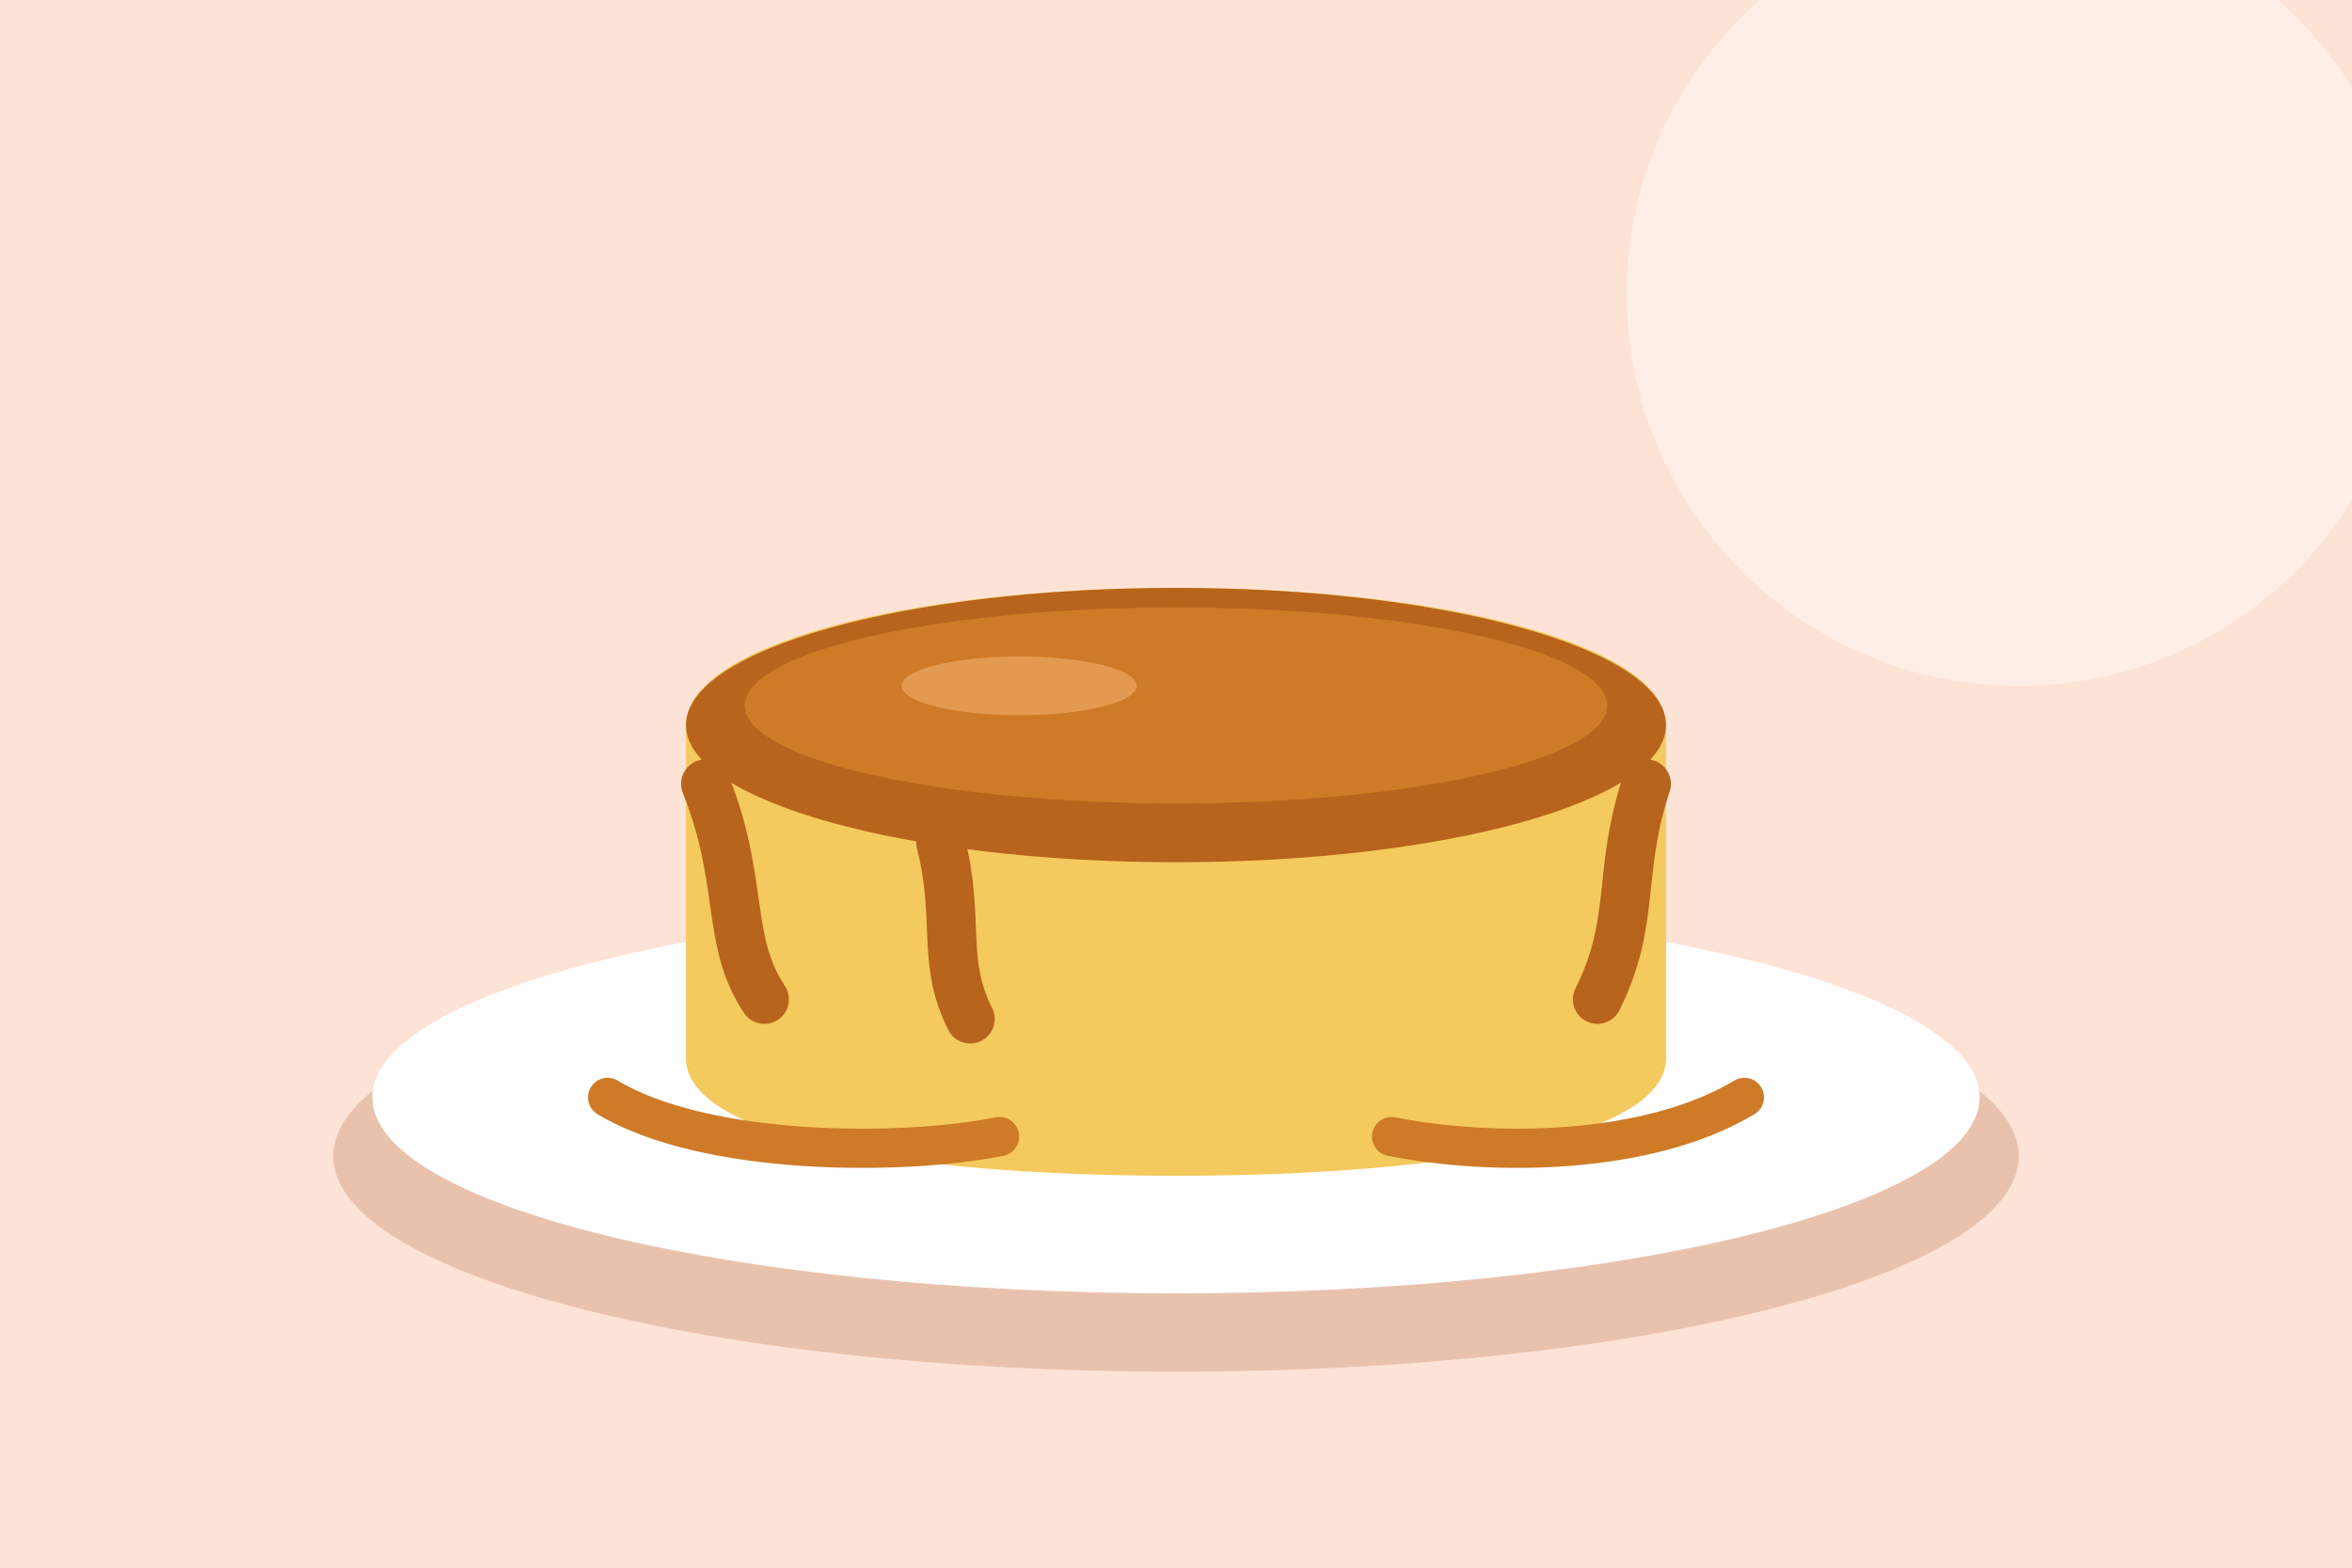
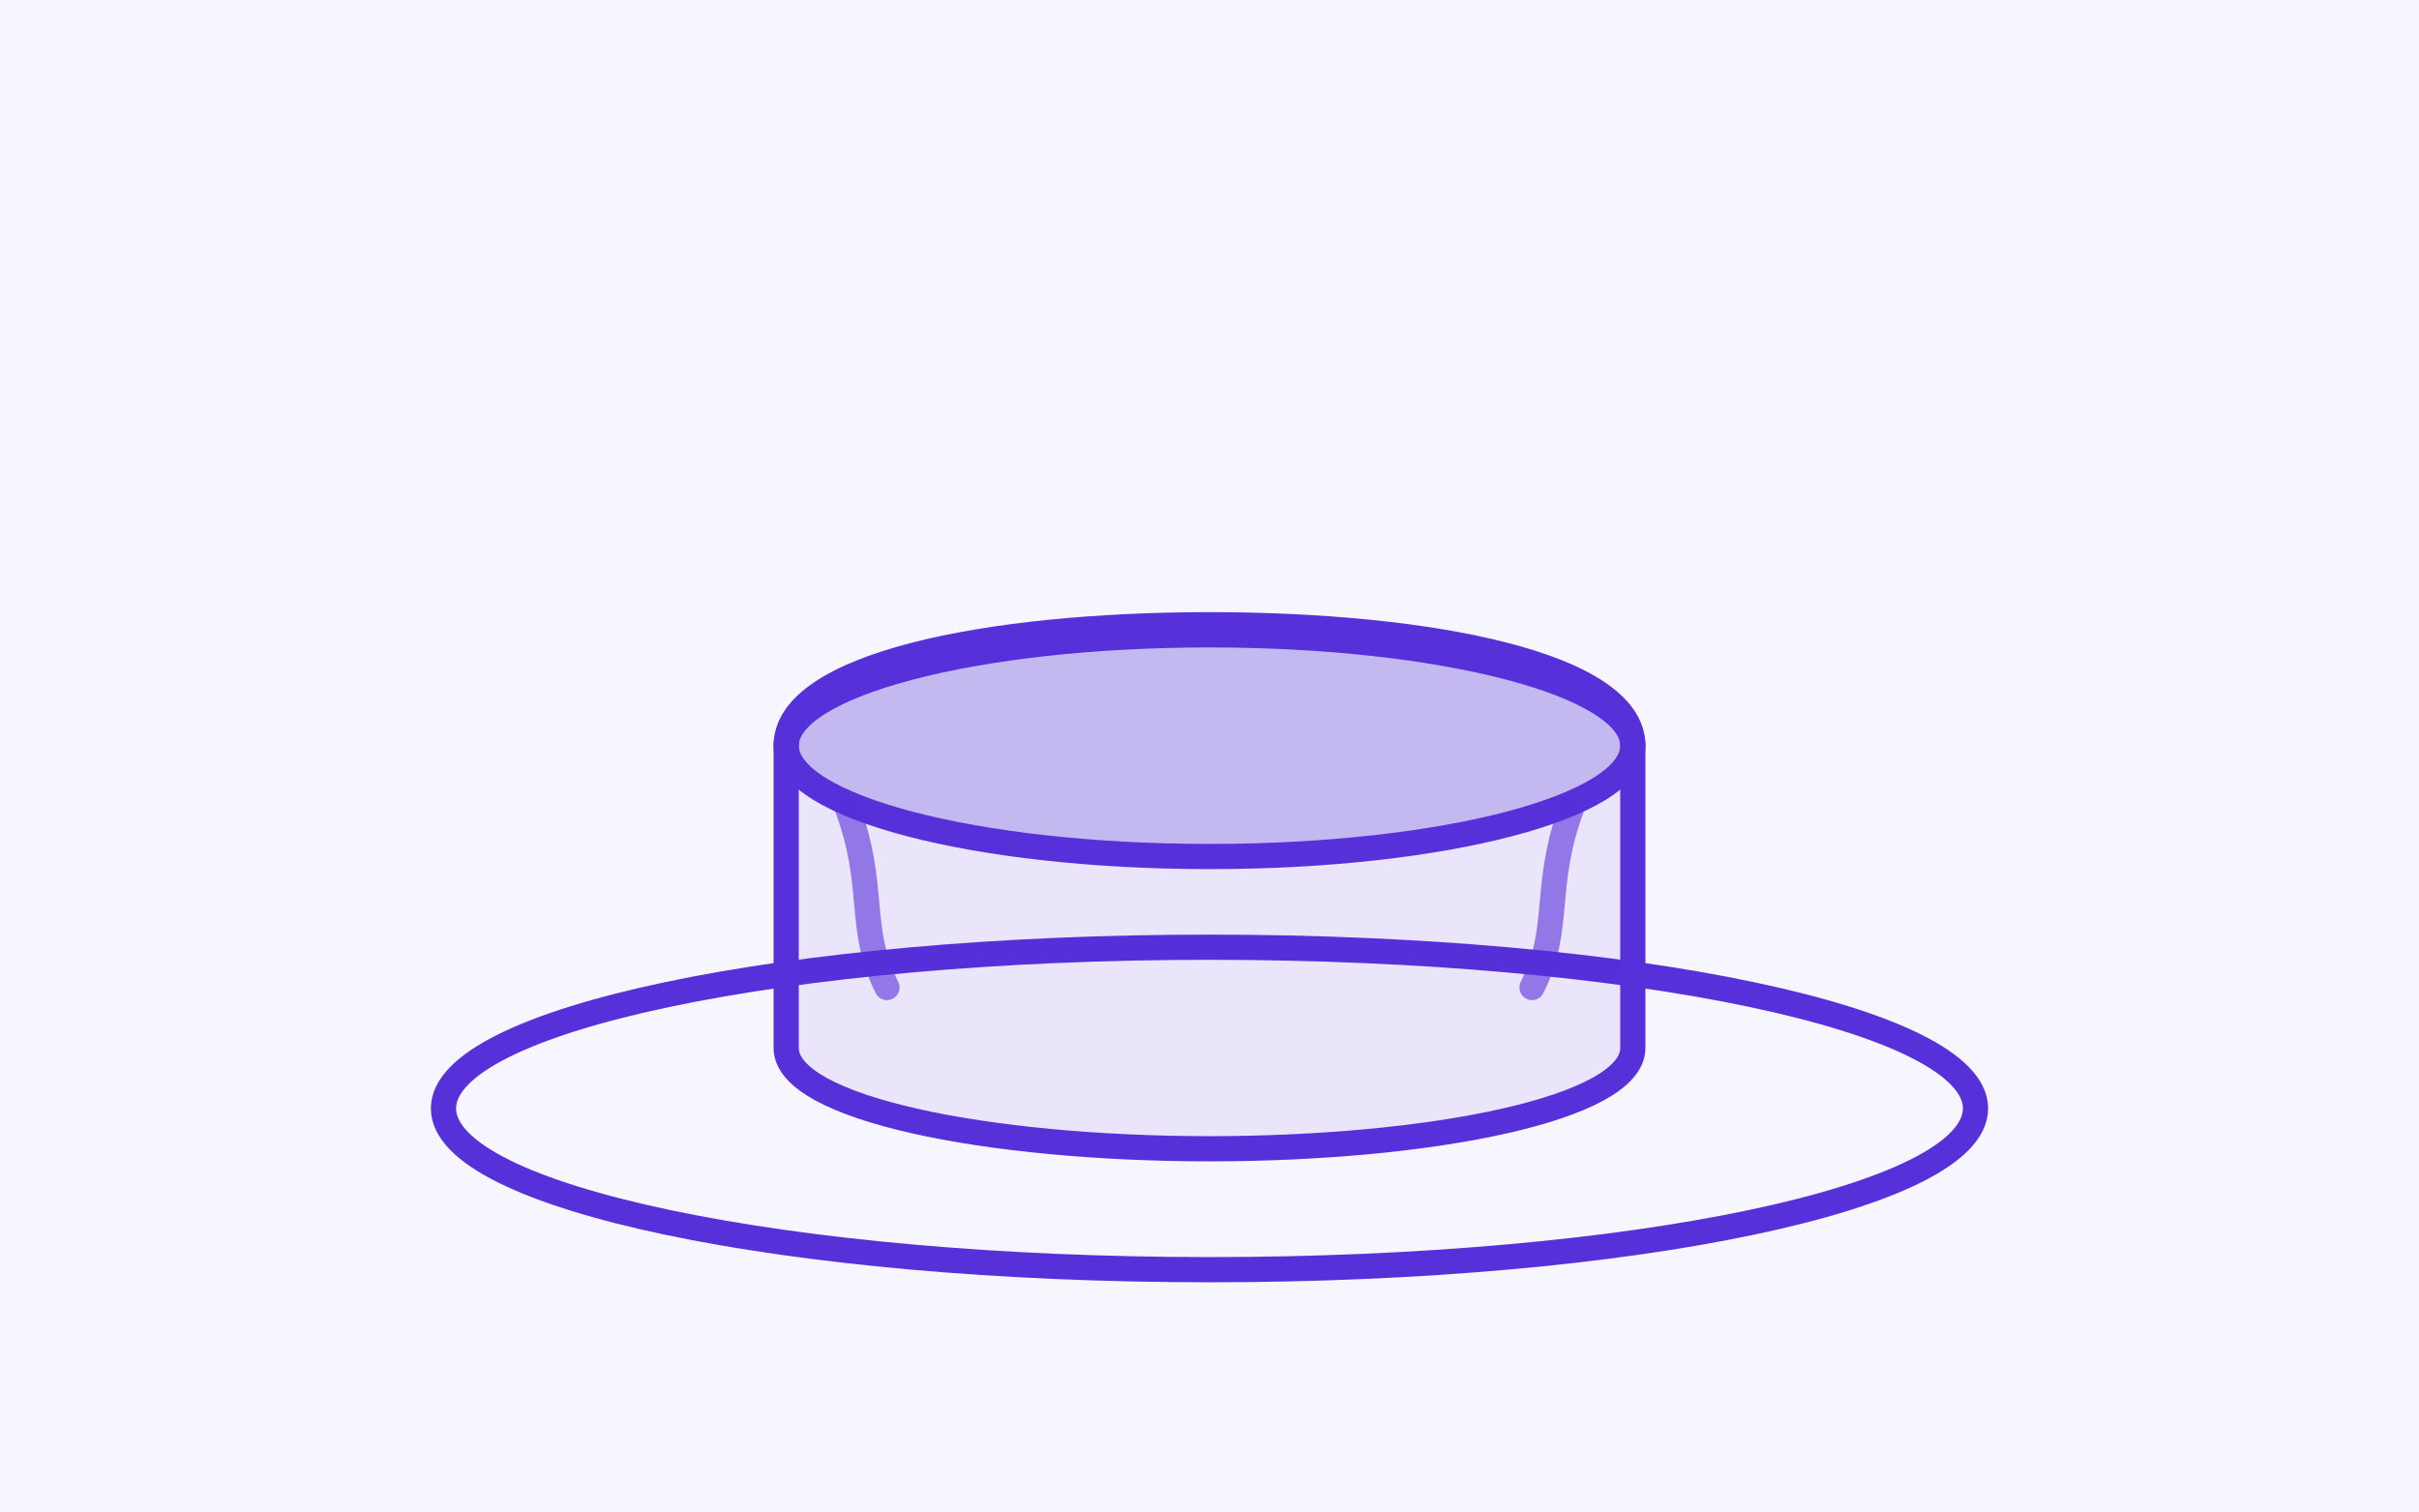
- <svg xmlns="http://www.w3.org/2000/svg" viewBox="0 0 240 160">
-   <rect width="240" height="160" fill="#fde3d6" />
-   <circle cx="206" cy="30" r="40" fill="#feeee6" />
-   <ellipse cx="120" cy="118" rx="86" ry="22" fill="#e9c2ae" />
-   <ellipse cx="120" cy="112" rx="82" ry="20" fill="#fff" />
-   <path d="M70 108V74c0-8 22-14 50-14s50 6 50 14v34c0 8-22 12-50 12s-50-4-50-12z" fill="#f4c95d" />
-   <ellipse cx="120" cy="74" rx="50" ry="14" fill="#b8641c" />
-   <ellipse cx="120" cy="72" rx="44" ry="10" fill="#cf7a26" />
-   <path d="M72 80c4 10 2 16 6 22M168 80c-3 9-1 14-5 22M96 86c2 8 0 12 3 18" stroke="#b8641c" stroke-width="5" stroke-linecap="round" fill="none" />
-   <ellipse cx="104" cy="70" rx="12" ry="3" fill="#e9a25a" opacity=".8" />
-   <path d="M62 112c10 6 30 6 40 4M178 112c-10 6-26 6-36 4" stroke="#cf7a26" stroke-width="4" stroke-linecap="round" fill="none" />
+ <svg xmlns="http://www.w3.org/2000/svg" viewBox="0 0 240 150" fill="none" stroke="#5630d8" stroke-width="2.5" stroke-linecap="round" stroke-linejoin="round">
+   <rect width="240" height="150" fill="#f7f5fd" stroke="none" />
+   <ellipse cx="120" cy="110" rx="76" ry="16" />
+   <path d="M78 104V74c0-8 20-12 42-12s42 4 42 12v30c0 6-20 10-42 10s-42-4-42-10z" fill="#5630d8" fill-opacity=".08" />
+   <ellipse cx="120" cy="74" rx="42" ry="11" fill="#5630d8" fill-opacity=".25" />
+   <path d="M84 80c3 8 1 12 4 18M156 80c-3 8-1 12-4 18" stroke-opacity=".6" />
</svg>
